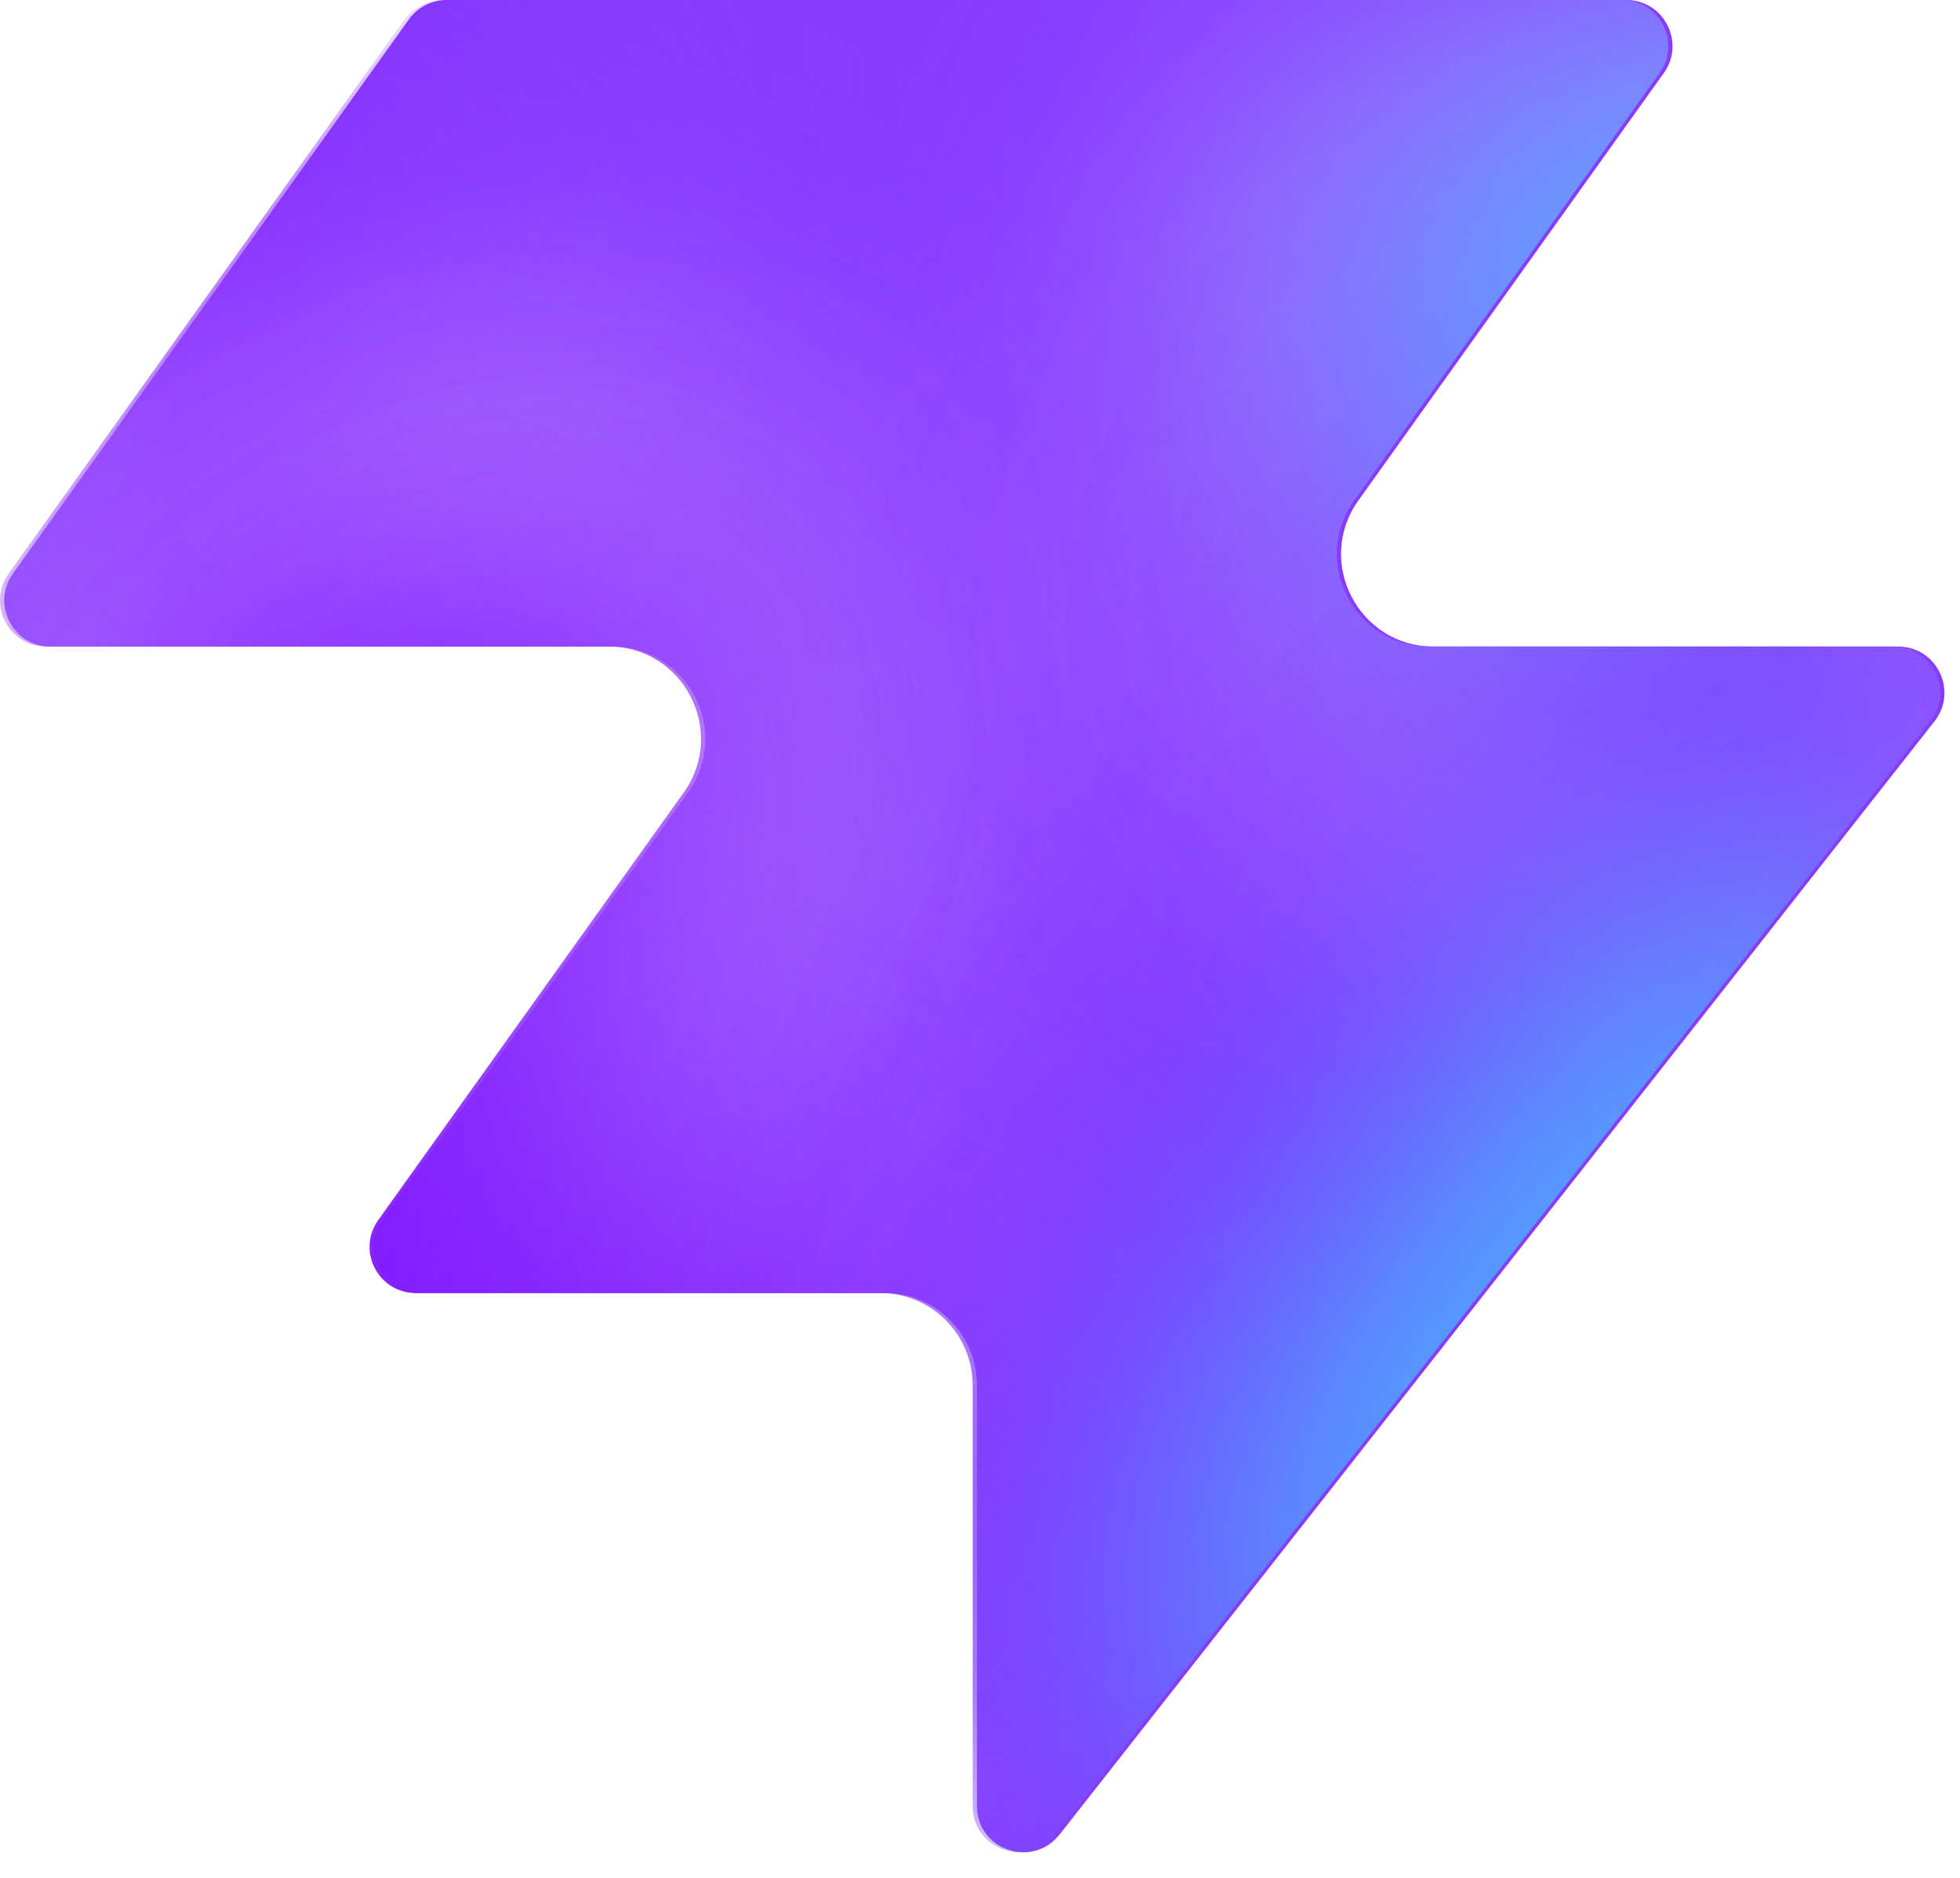
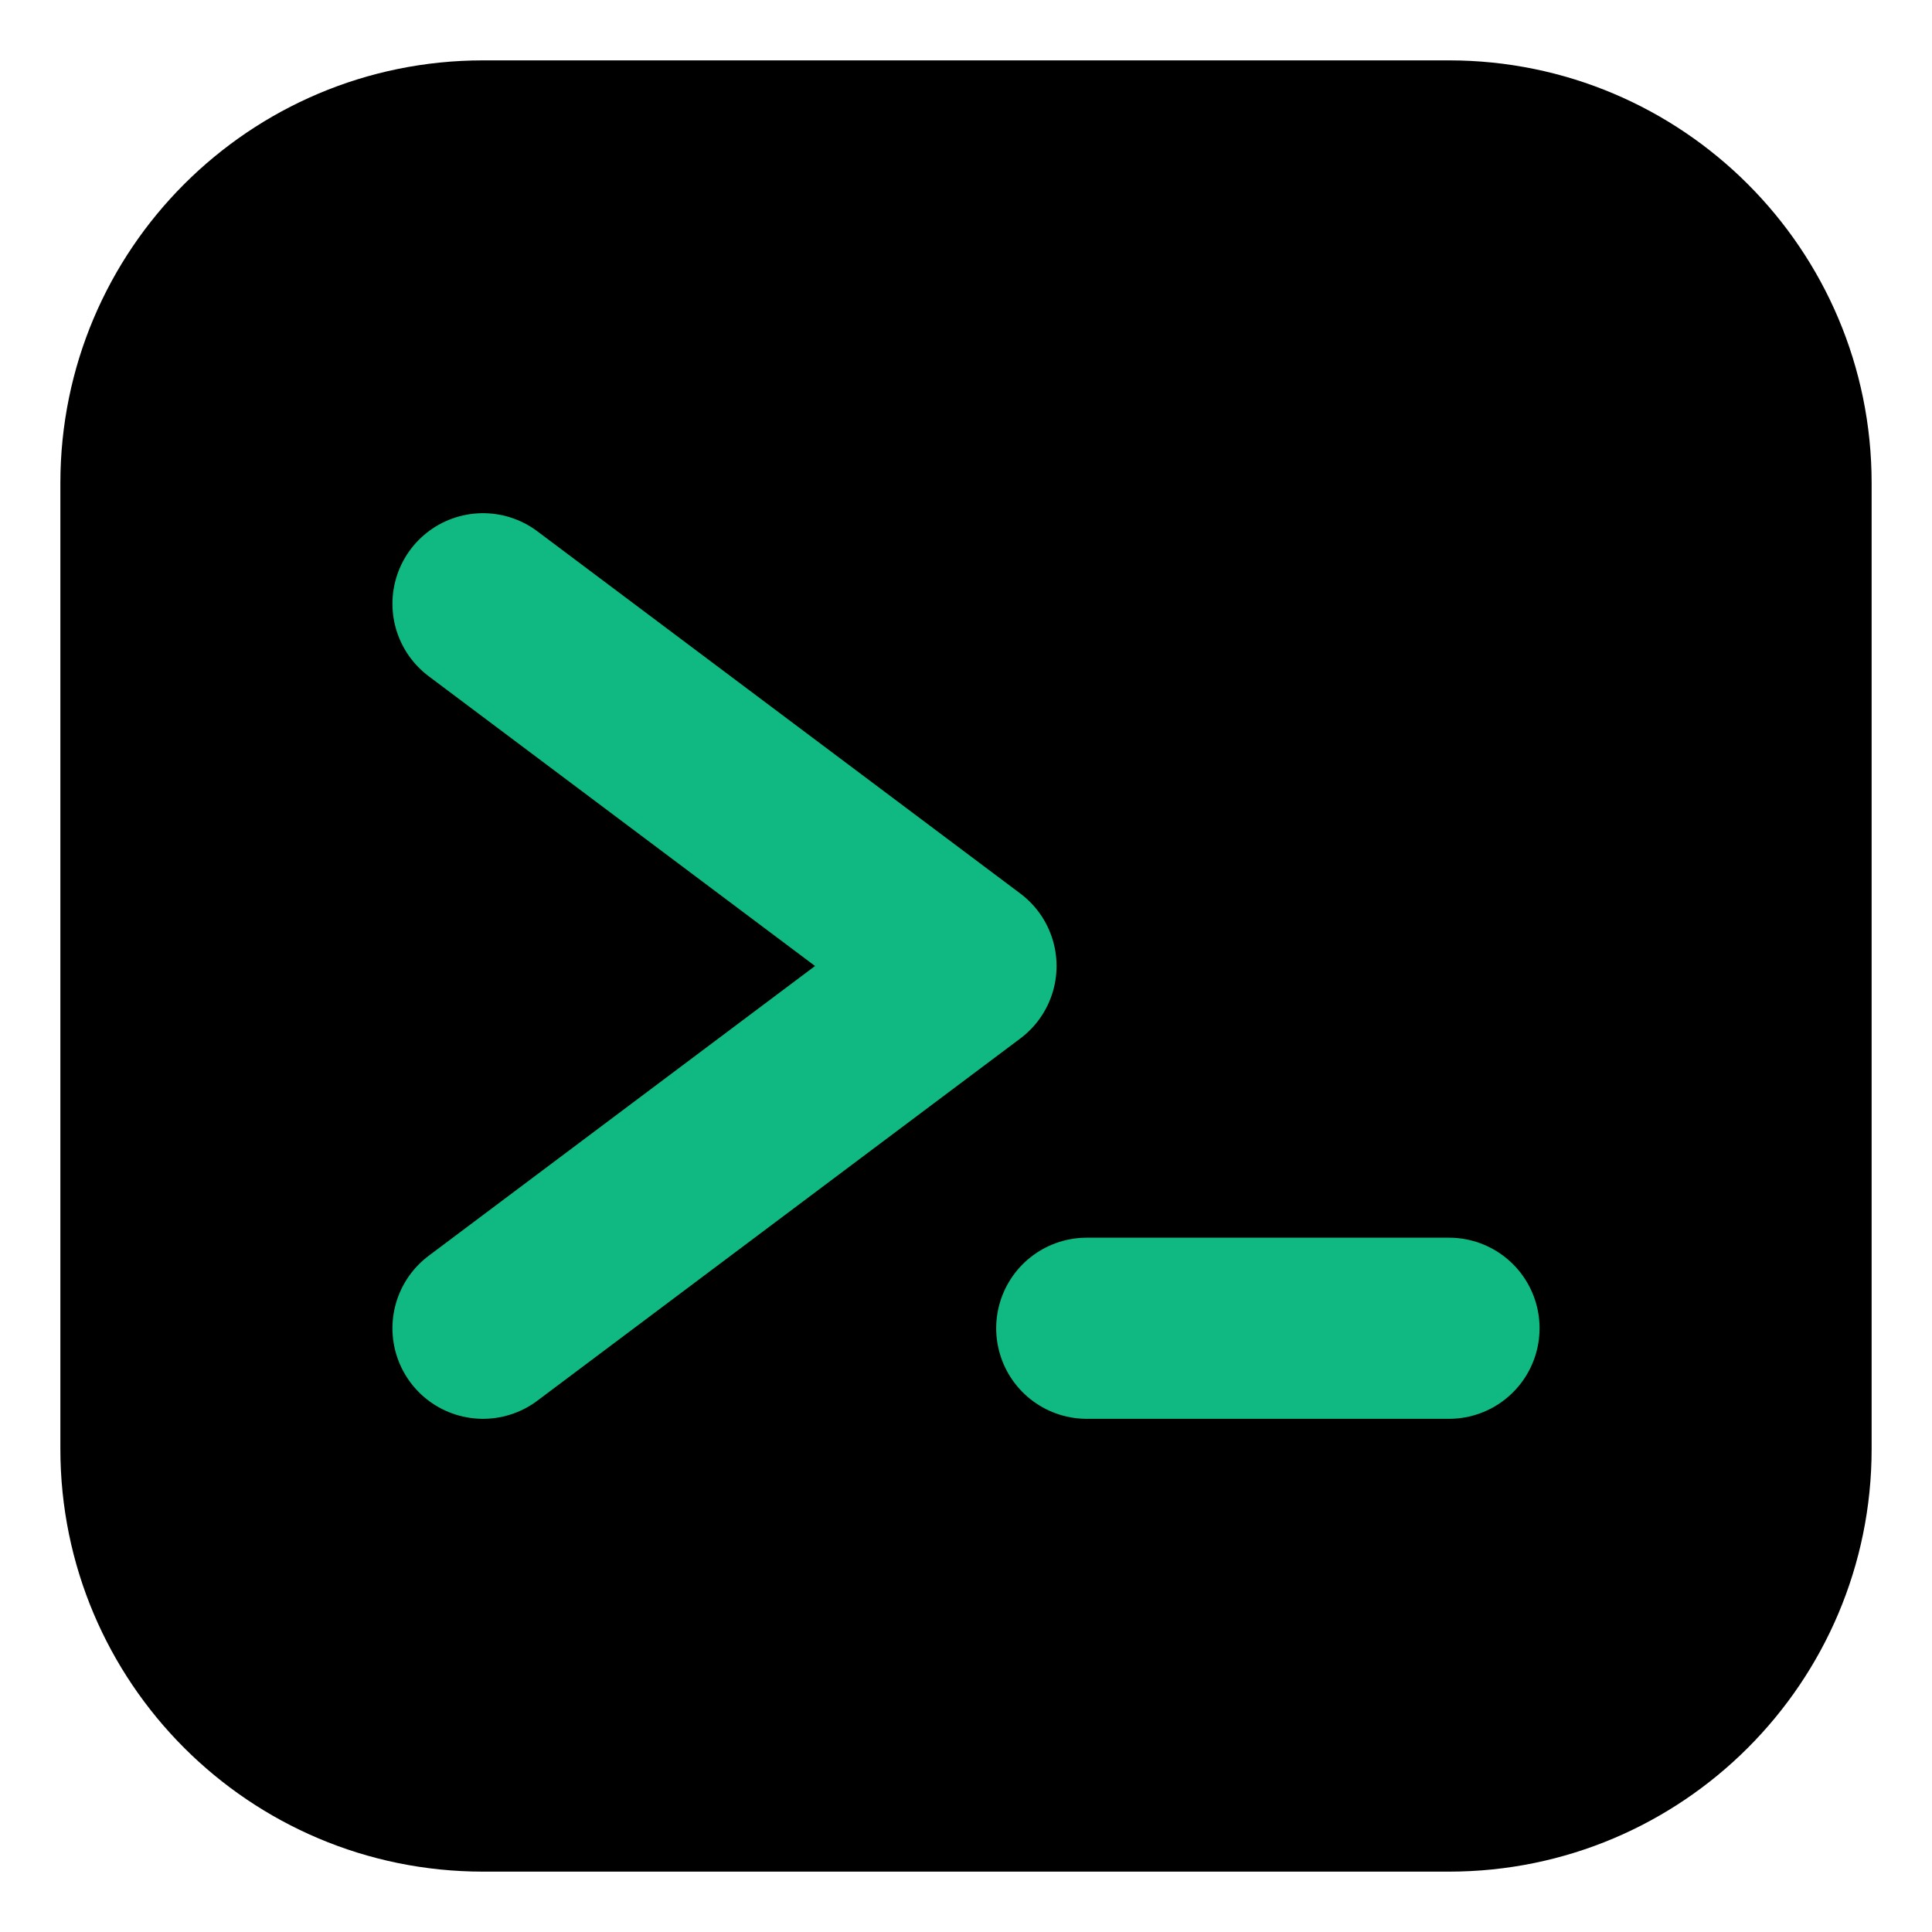
- <svg xmlns="http://www.w3.org/2000/svg" width="48" height="46" fill="none" viewBox="0 0 48 46">
-   <path fill="#863bff" d="M25.946 44.938c-.664.845-2.021.375-2.021-.698V33.937a2.26 2.26 0 0 0-2.262-2.262H10.287c-.92 0-1.456-1.04-.92-1.788l7.48-10.471c1.07-1.497 0-3.578-1.842-3.578H1.237c-.92 0-1.456-1.04-.92-1.788L10.013.474c.214-.297.556-.474.92-.474h28.894c.92 0 1.456 1.04.92 1.788l-7.48 10.471c-1.07 1.498 0 3.579 1.842 3.579h11.377c.943 0 1.473 1.088.89 1.83L25.947 44.94z" style="fill:#863bff;fill:color(display-p3 .525 .23 1);fill-opacity:1" />
-   <mask id="a" width="48" height="46" x="0" y="0" maskUnits="userSpaceOnUse" style="mask-type:alpha">
-     <path fill="#000" d="M25.842 44.938c-.664.844-2.021.375-2.021-.698V33.937a2.26 2.26 0 0 0-2.262-2.262H10.183c-.92 0-1.456-1.04-.92-1.788l7.48-10.471c1.07-1.498 0-3.579-1.842-3.579H1.133c-.92 0-1.456-1.04-.92-1.787L9.91.473c.214-.297.556-.474.92-.474h28.894c.92 0 1.456 1.04.92 1.788l-7.48 10.471c-1.07 1.498 0 3.578 1.842 3.578h11.377c.943 0 1.473 1.088.89 1.832L25.843 44.94z" style="fill:#000;fill-opacity:1" />
-   </mask>
-   <g mask="url(#a)">
-     <g filter="url(#b)">
-       <ellipse cx="5.508" cy="14.704" fill="#ede6ff" rx="5.508" ry="14.704" style="fill:#ede6ff;fill:color(display-p3 .927 .903 1);fill-opacity:1" transform="matrix(.00324 1 1 -.00324 -4.47 31.516)" />
-     </g>
-     <g filter="url(#c)">
-       <ellipse cx="10.399" cy="29.851" fill="#ede6ff" rx="10.399" ry="29.851" style="fill:#ede6ff;fill:color(display-p3 .927 .903 1);fill-opacity:1" transform="matrix(.00324 1 1 -.00324 -39.328 7.883)" />
-     </g>
-     <g filter="url(#d)">
-       <ellipse cx="5.508" cy="30.487" fill="#7e14ff" rx="5.508" ry="30.487" style="fill:#7e14ff;fill:color(display-p3 .492 .077 1);fill-opacity:1" transform="rotate(89.814 -25.913 -14.639)scale(1 -1)" />
-     </g>
-     <g filter="url(#e)">
-       <ellipse cx="5.508" cy="30.599" fill="#7e14ff" rx="5.508" ry="30.599" style="fill:#7e14ff;fill:color(display-p3 .492 .077 1);fill-opacity:1" transform="rotate(89.814 -32.644 -3.334)scale(1 -1)" />
-     </g>
-     <g filter="url(#f)">
-       <ellipse cx="5.508" cy="30.599" fill="#7e14ff" rx="5.508" ry="30.599" style="fill:#7e14ff;fill:color(display-p3 .492 .077 1);fill-opacity:1" transform="matrix(.00324 1 1 -.00324 -34.34 30.47)" />
-     </g>
-     <g filter="url(#g)">
-       <ellipse cx="14.072" cy="22.078" fill="#ede6ff" rx="14.072" ry="22.078" style="fill:#ede6ff;fill:color(display-p3 .927 .903 1);fill-opacity:1" transform="rotate(93.35 24.506 48.493)scale(-1 1)" />
-     </g>
-     <g filter="url(#h)">
-       <ellipse cx="3.47" cy="21.501" fill="#7e14ff" rx="3.47" ry="21.501" style="fill:#7e14ff;fill:color(display-p3 .492 .077 1);fill-opacity:1" transform="rotate(89.009 28.708 47.59)scale(-1 1)" />
-     </g>
-     <g filter="url(#i)">
-       <ellipse cx="3.47" cy="21.501" fill="#7e14ff" rx="3.47" ry="21.501" style="fill:#7e14ff;fill:color(display-p3 .492 .077 1);fill-opacity:1" transform="rotate(89.009 28.708 47.59)scale(-1 1)" />
-     </g>
-     <g filter="url(#j)">
-       <ellipse cx=".387" cy="8.972" fill="#7e14ff" rx="4.407" ry="29.108" style="fill:#7e14ff;fill:color(display-p3 .492 .077 1);fill-opacity:1" transform="rotate(39.51 .387 8.972)" />
-     </g>
-     <g filter="url(#k)">
-       <ellipse cx="47.523" cy="-6.092" fill="#7e14ff" rx="4.407" ry="29.108" style="fill:#7e14ff;fill:color(display-p3 .492 .077 1);fill-opacity:1" transform="rotate(37.892 47.523 -6.092)" />
-     </g>
-     <g filter="url(#l)">
-       <ellipse cx="41.412" cy="6.333" fill="#47bfff" rx="5.971" ry="9.665" style="fill:#47bfff;fill:color(display-p3 .28 .748 1);fill-opacity:1" transform="rotate(37.892 41.412 6.333)" />
-     </g>
-     <g filter="url(#m)">
-       <ellipse cx="-1.879" cy="38.332" fill="#7e14ff" rx="4.407" ry="29.108" style="fill:#7e14ff;fill:color(display-p3 .492 .077 1);fill-opacity:1" transform="rotate(37.892 -1.88 38.332)" />
-     </g>
-     <g filter="url(#n)">
-       <ellipse cx="-1.879" cy="38.332" fill="#7e14ff" rx="4.407" ry="29.108" style="fill:#7e14ff;fill:color(display-p3 .492 .077 1);fill-opacity:1" transform="rotate(37.892 -1.88 38.332)" />
-     </g>
-     <g filter="url(#o)">
-       <ellipse cx="35.651" cy="29.907" fill="#7e14ff" rx="4.407" ry="29.108" style="fill:#7e14ff;fill:color(display-p3 .492 .077 1);fill-opacity:1" transform="rotate(37.892 35.651 29.907)" />
-     </g>
-     <g filter="url(#p)">
-       <ellipse cx="38.418" cy="32.4" fill="#47bfff" rx="5.971" ry="15.297" style="fill:#47bfff;fill:color(display-p3 .28 .748 1);fill-opacity:1" transform="rotate(37.892 38.418 32.4)" />
-     </g>
-   </g>
-   <defs>
-     <filter id="b" width="60.045" height="41.654" x="-19.77" y="16.149" color-interpolation-filters="sRGB" filterUnits="userSpaceOnUse">
-       <feFlood flood-opacity="0" result="BackgroundImageFix" />
-       <feBlend in="SourceGraphic" in2="BackgroundImageFix" result="shape" />
-       <feGaussianBlur result="effect1_foregroundBlur_2002_17158" stdDeviation="7.659" />
-     </filter>
-     <filter id="c" width="90.34" height="51.437" x="-54.613" y="-7.533" color-interpolation-filters="sRGB" filterUnits="userSpaceOnUse">
-       <feFlood flood-opacity="0" result="BackgroundImageFix" />
-       <feBlend in="SourceGraphic" in2="BackgroundImageFix" result="shape" />
-       <feGaussianBlur result="effect1_foregroundBlur_2002_17158" stdDeviation="7.659" />
-     </filter>
-     <filter id="d" width="79.355" height="29.4" x="-49.64" y="2.03" color-interpolation-filters="sRGB" filterUnits="userSpaceOnUse">
-       <feFlood flood-opacity="0" result="BackgroundImageFix" />
-       <feBlend in="SourceGraphic" in2="BackgroundImageFix" result="shape" />
-       <feGaussianBlur result="effect1_foregroundBlur_2002_17158" stdDeviation="4.596" />
-     </filter>
-     <filter id="e" width="79.579" height="29.4" x="-45.045" y="20.029" color-interpolation-filters="sRGB" filterUnits="userSpaceOnUse">
-       <feFlood flood-opacity="0" result="BackgroundImageFix" />
-       <feBlend in="SourceGraphic" in2="BackgroundImageFix" result="shape" />
-       <feGaussianBlur result="effect1_foregroundBlur_2002_17158" stdDeviation="4.596" />
-     </filter>
-     <filter id="f" width="79.579" height="29.4" x="-43.513" y="21.178" color-interpolation-filters="sRGB" filterUnits="userSpaceOnUse">
-       <feFlood flood-opacity="0" result="BackgroundImageFix" />
-       <feBlend in="SourceGraphic" in2="BackgroundImageFix" result="shape" />
-       <feGaussianBlur result="effect1_foregroundBlur_2002_17158" stdDeviation="4.596" />
-     </filter>
-     <filter id="g" width="74.749" height="58.852" x="15.756" y="-17.901" color-interpolation-filters="sRGB" filterUnits="userSpaceOnUse">
-       <feFlood flood-opacity="0" result="BackgroundImageFix" />
-       <feBlend in="SourceGraphic" in2="BackgroundImageFix" result="shape" />
-       <feGaussianBlur result="effect1_foregroundBlur_2002_17158" stdDeviation="7.659" />
-     </filter>
-     <filter id="h" width="61.377" height="25.362" x="23.548" y="2.284" color-interpolation-filters="sRGB" filterUnits="userSpaceOnUse">
-       <feFlood flood-opacity="0" result="BackgroundImageFix" />
-       <feBlend in="SourceGraphic" in2="BackgroundImageFix" result="shape" />
-       <feGaussianBlur result="effect1_foregroundBlur_2002_17158" stdDeviation="4.596" />
-     </filter>
-     <filter id="i" width="61.377" height="25.362" x="23.548" y="2.284" color-interpolation-filters="sRGB" filterUnits="userSpaceOnUse">
-       <feFlood flood-opacity="0" result="BackgroundImageFix" />
-       <feBlend in="SourceGraphic" in2="BackgroundImageFix" result="shape" />
-       <feGaussianBlur result="effect1_foregroundBlur_2002_17158" stdDeviation="4.596" />
-     </filter>
-     <filter id="j" width="56.045" height="63.649" x="-27.636" y="-22.853" color-interpolation-filters="sRGB" filterUnits="userSpaceOnUse">
-       <feFlood flood-opacity="0" result="BackgroundImageFix" />
-       <feBlend in="SourceGraphic" in2="BackgroundImageFix" result="shape" />
-       <feGaussianBlur result="effect1_foregroundBlur_2002_17158" stdDeviation="4.596" />
-     </filter>
-     <filter id="k" width="54.814" height="64.646" x="20.116" y="-38.415" color-interpolation-filters="sRGB" filterUnits="userSpaceOnUse">
-       <feFlood flood-opacity="0" result="BackgroundImageFix" />
-       <feBlend in="SourceGraphic" in2="BackgroundImageFix" result="shape" />
-       <feGaussianBlur result="effect1_foregroundBlur_2002_17158" stdDeviation="4.596" />
-     </filter>
-     <filter id="l" width="33.541" height="35.313" x="24.641" y="-11.323" color-interpolation-filters="sRGB" filterUnits="userSpaceOnUse">
-       <feFlood flood-opacity="0" result="BackgroundImageFix" />
-       <feBlend in="SourceGraphic" in2="BackgroundImageFix" result="shape" />
-       <feGaussianBlur result="effect1_foregroundBlur_2002_17158" stdDeviation="4.596" />
-     </filter>
-     <filter id="m" width="54.814" height="64.646" x="-29.286" y="6.009" color-interpolation-filters="sRGB" filterUnits="userSpaceOnUse">
-       <feFlood flood-opacity="0" result="BackgroundImageFix" />
-       <feBlend in="SourceGraphic" in2="BackgroundImageFix" result="shape" />
-       <feGaussianBlur result="effect1_foregroundBlur_2002_17158" stdDeviation="4.596" />
-     </filter>
-     <filter id="n" width="54.814" height="64.646" x="-29.286" y="6.009" color-interpolation-filters="sRGB" filterUnits="userSpaceOnUse">
-       <feFlood flood-opacity="0" result="BackgroundImageFix" />
-       <feBlend in="SourceGraphic" in2="BackgroundImageFix" result="shape" />
-       <feGaussianBlur result="effect1_foregroundBlur_2002_17158" stdDeviation="4.596" />
-     </filter>
-     <filter id="o" width="54.814" height="64.646" x="8.244" y="-2.416" color-interpolation-filters="sRGB" filterUnits="userSpaceOnUse">
-       <feFlood flood-opacity="0" result="BackgroundImageFix" />
-       <feBlend in="SourceGraphic" in2="BackgroundImageFix" result="shape" />
-       <feGaussianBlur result="effect1_foregroundBlur_2002_17158" stdDeviation="4.596" />
-     </filter>
-     <filter id="p" width="39.409" height="43.623" x="18.713" y="10.588" color-interpolation-filters="sRGB" filterUnits="userSpaceOnUse">
-       <feFlood flood-opacity="0" result="BackgroundImageFix" />
-       <feBlend in="SourceGraphic" in2="BackgroundImageFix" result="shape" />
-       <feGaussianBlur result="effect1_foregroundBlur_2002_17158" stdDeviation="4.596" />
-     </filter>
-   </defs>
+ <svg xmlns="http://www.w3.org/2000/svg" viewBox="0 0 32 32" fill="none" stroke="#10b981" stroke-width="3" stroke-linecap="round" stroke-linejoin="round">
+   <rect x="2" y="2" width="28" height="28" rx="6" ry="6" stroke="black" stroke-width="2" fill="black" />
+   <polyline points="8 10 16 16 8 22" />
+   <line x1="18" y1="22" x2="24" y2="22" />
</svg>
